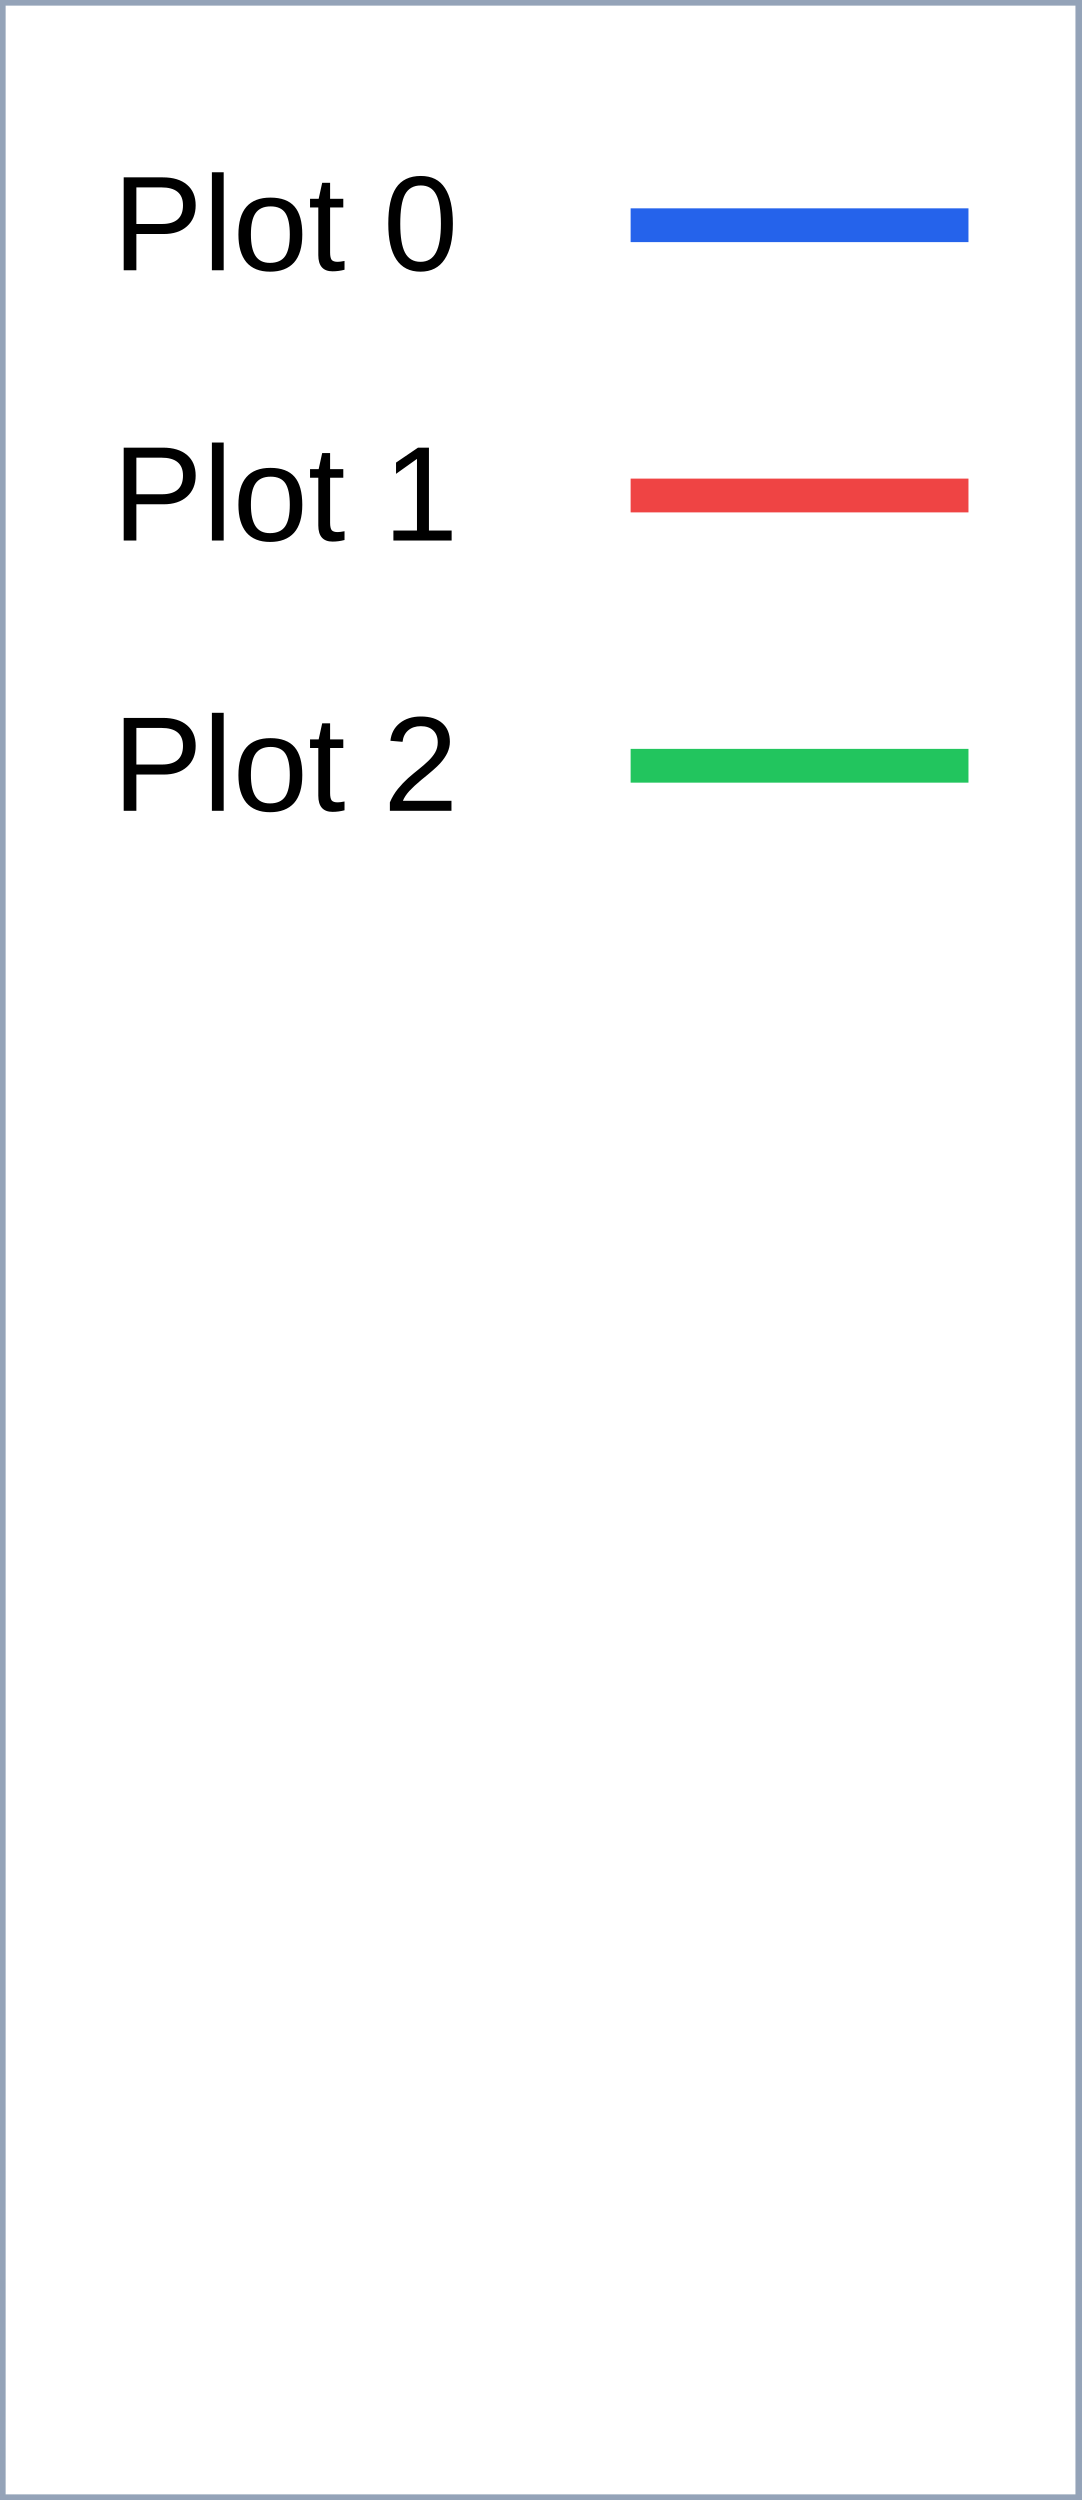
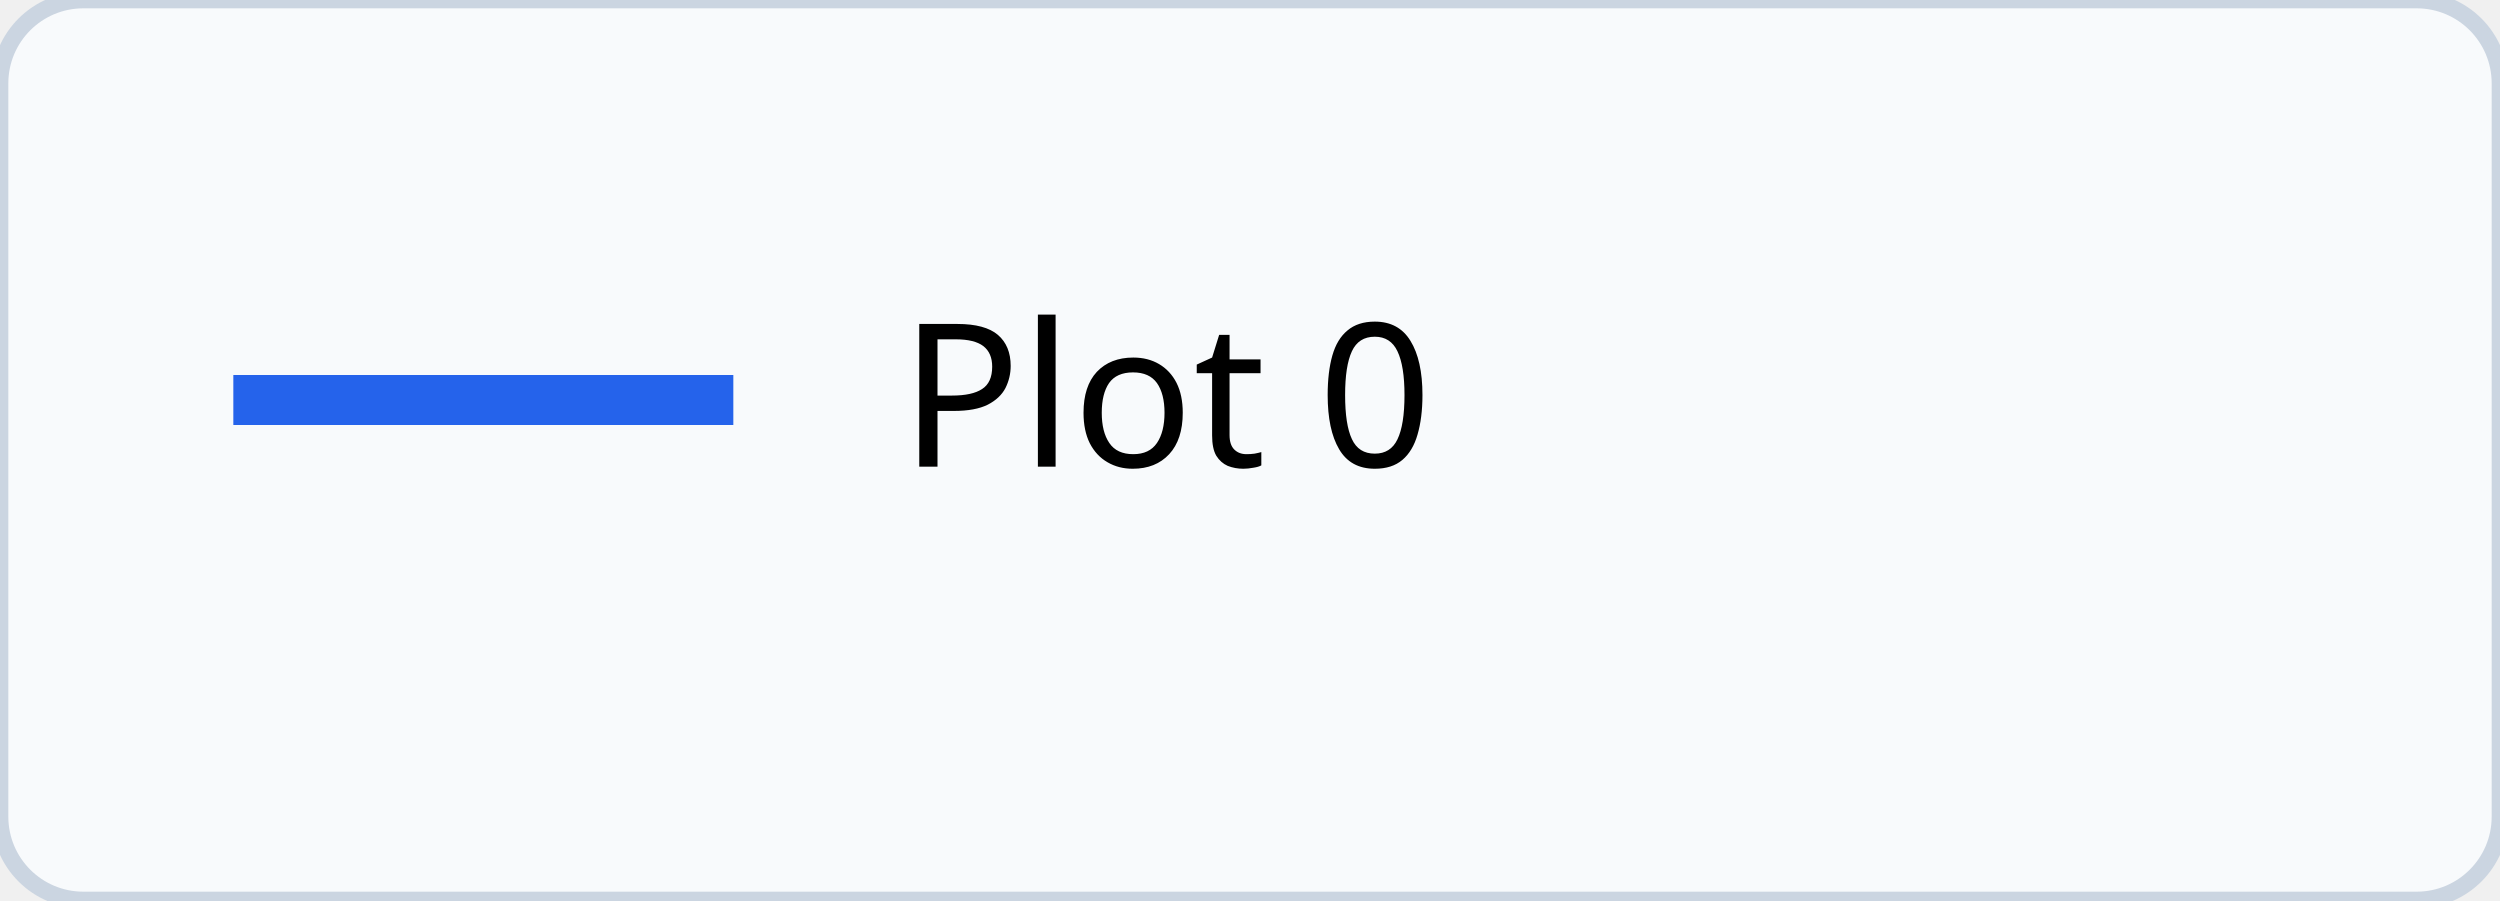
- <svg xmlns="http://www.w3.org/2000/svg" viewBox="0 0 96 222" role="img" aria-label="FROG waveform chart plot legend" data-frog-template="frog.realizations.default.waveform_chart.subobject.plot_legend" data-frog-target-part="plot_legend">
-   <g id="plot_legend" data-frog-part="plot_legend" data-frog-bind="legends.plot.*">
-     <rect width="96" height="222" fill="#ffffff" stroke="#94a3b8" stroke-width="1" />
-     <text x="10" y="24" font-family="system-ui, Segoe UI, Arial, sans-serif" font-size="12">Plot 0</text>
-     <line x1="56" y1="20" x2="86" y2="20" stroke="#2563eb" stroke-width="3" />
-     <text x="10" y="48" font-family="system-ui, Segoe UI, Arial, sans-serif" font-size="12">Plot 1</text>
-     <line x1="56" y1="44" x2="86" y2="44" stroke="#ef4444" stroke-width="3" />
-     <text x="10" y="72" font-family="system-ui, Segoe UI, Arial, sans-serif" font-size="12">Plot 2</text>
-     <line x1="56" y1="68" x2="86" y2="68" stroke="#22c55e" stroke-width="3" />
+ <svg xmlns="http://www.w3.org/2000/svg" viewBox="0 0 150 54">
+   <g data-frog-part="plot_legend">
+     <rect width="150" height="54" rx="5" fill="#f8fafc" stroke="#cbd5e1" />
+     <line x1="14" y1="24" x2="44" y2="24" stroke="#2563eb" stroke-width="3" />
+     <text x="54" y="28" font-family="system-ui" font-size="12">Plot 0</text>
  </g>
</svg>
